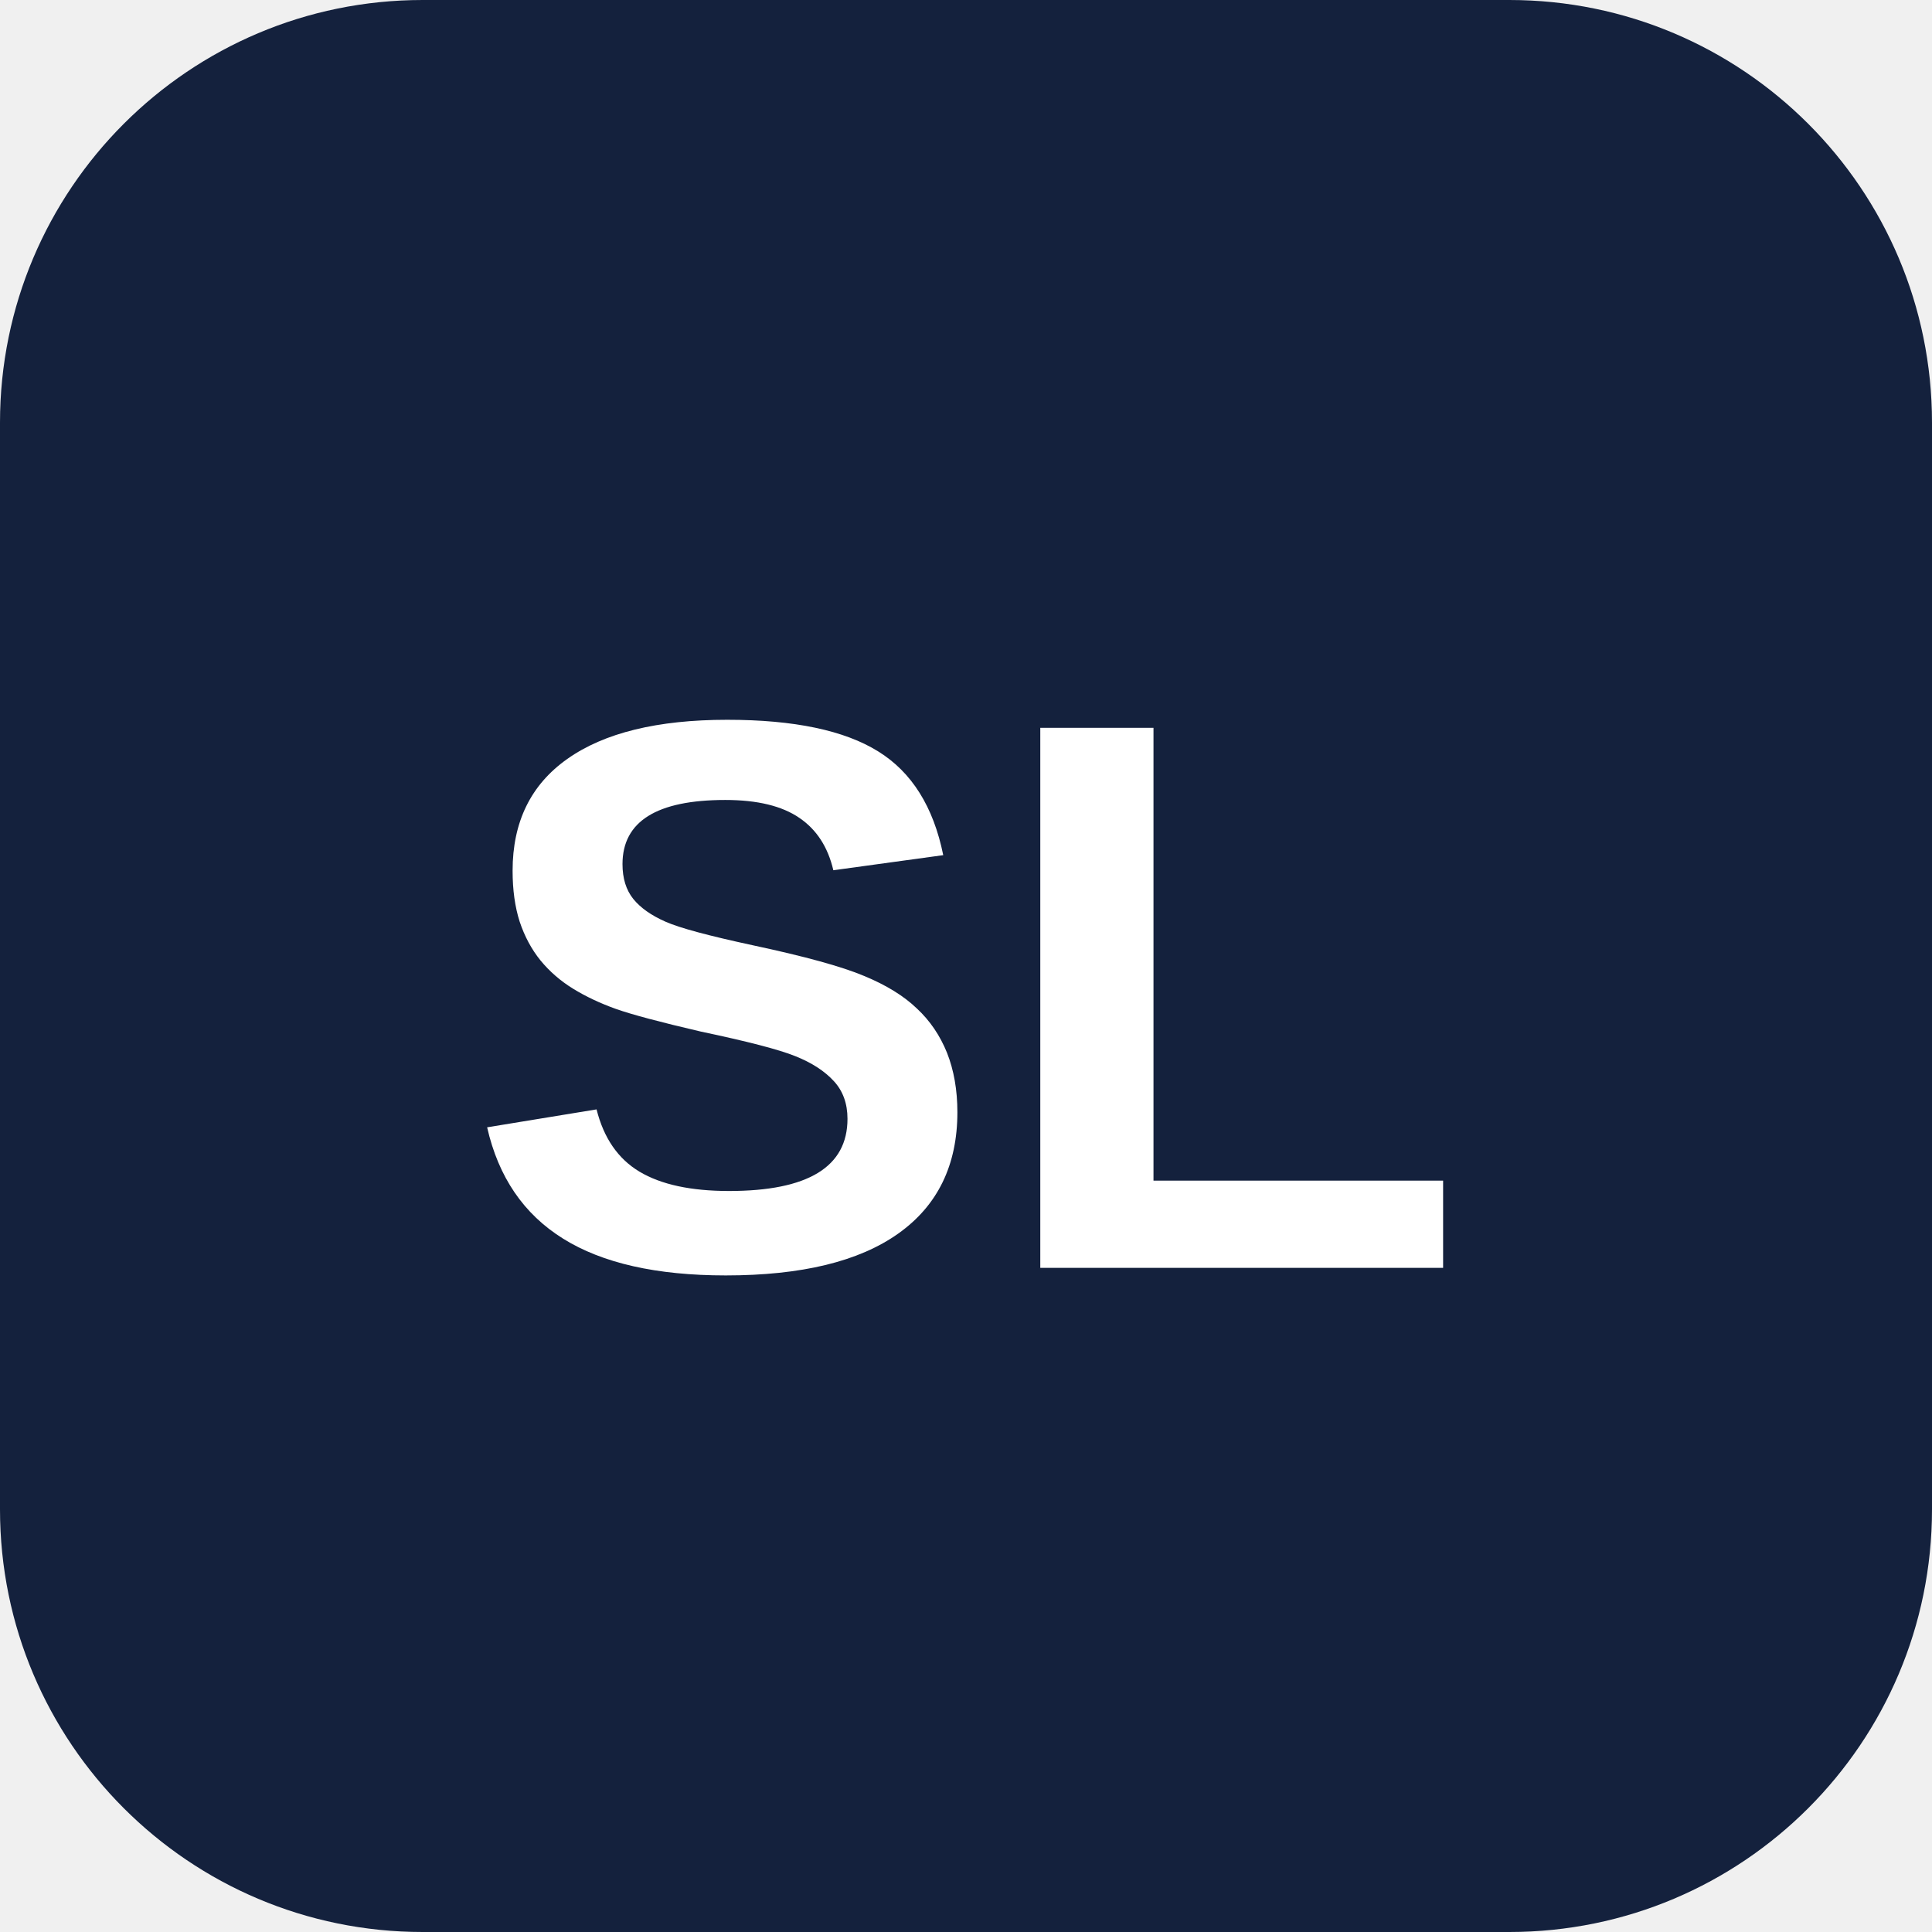
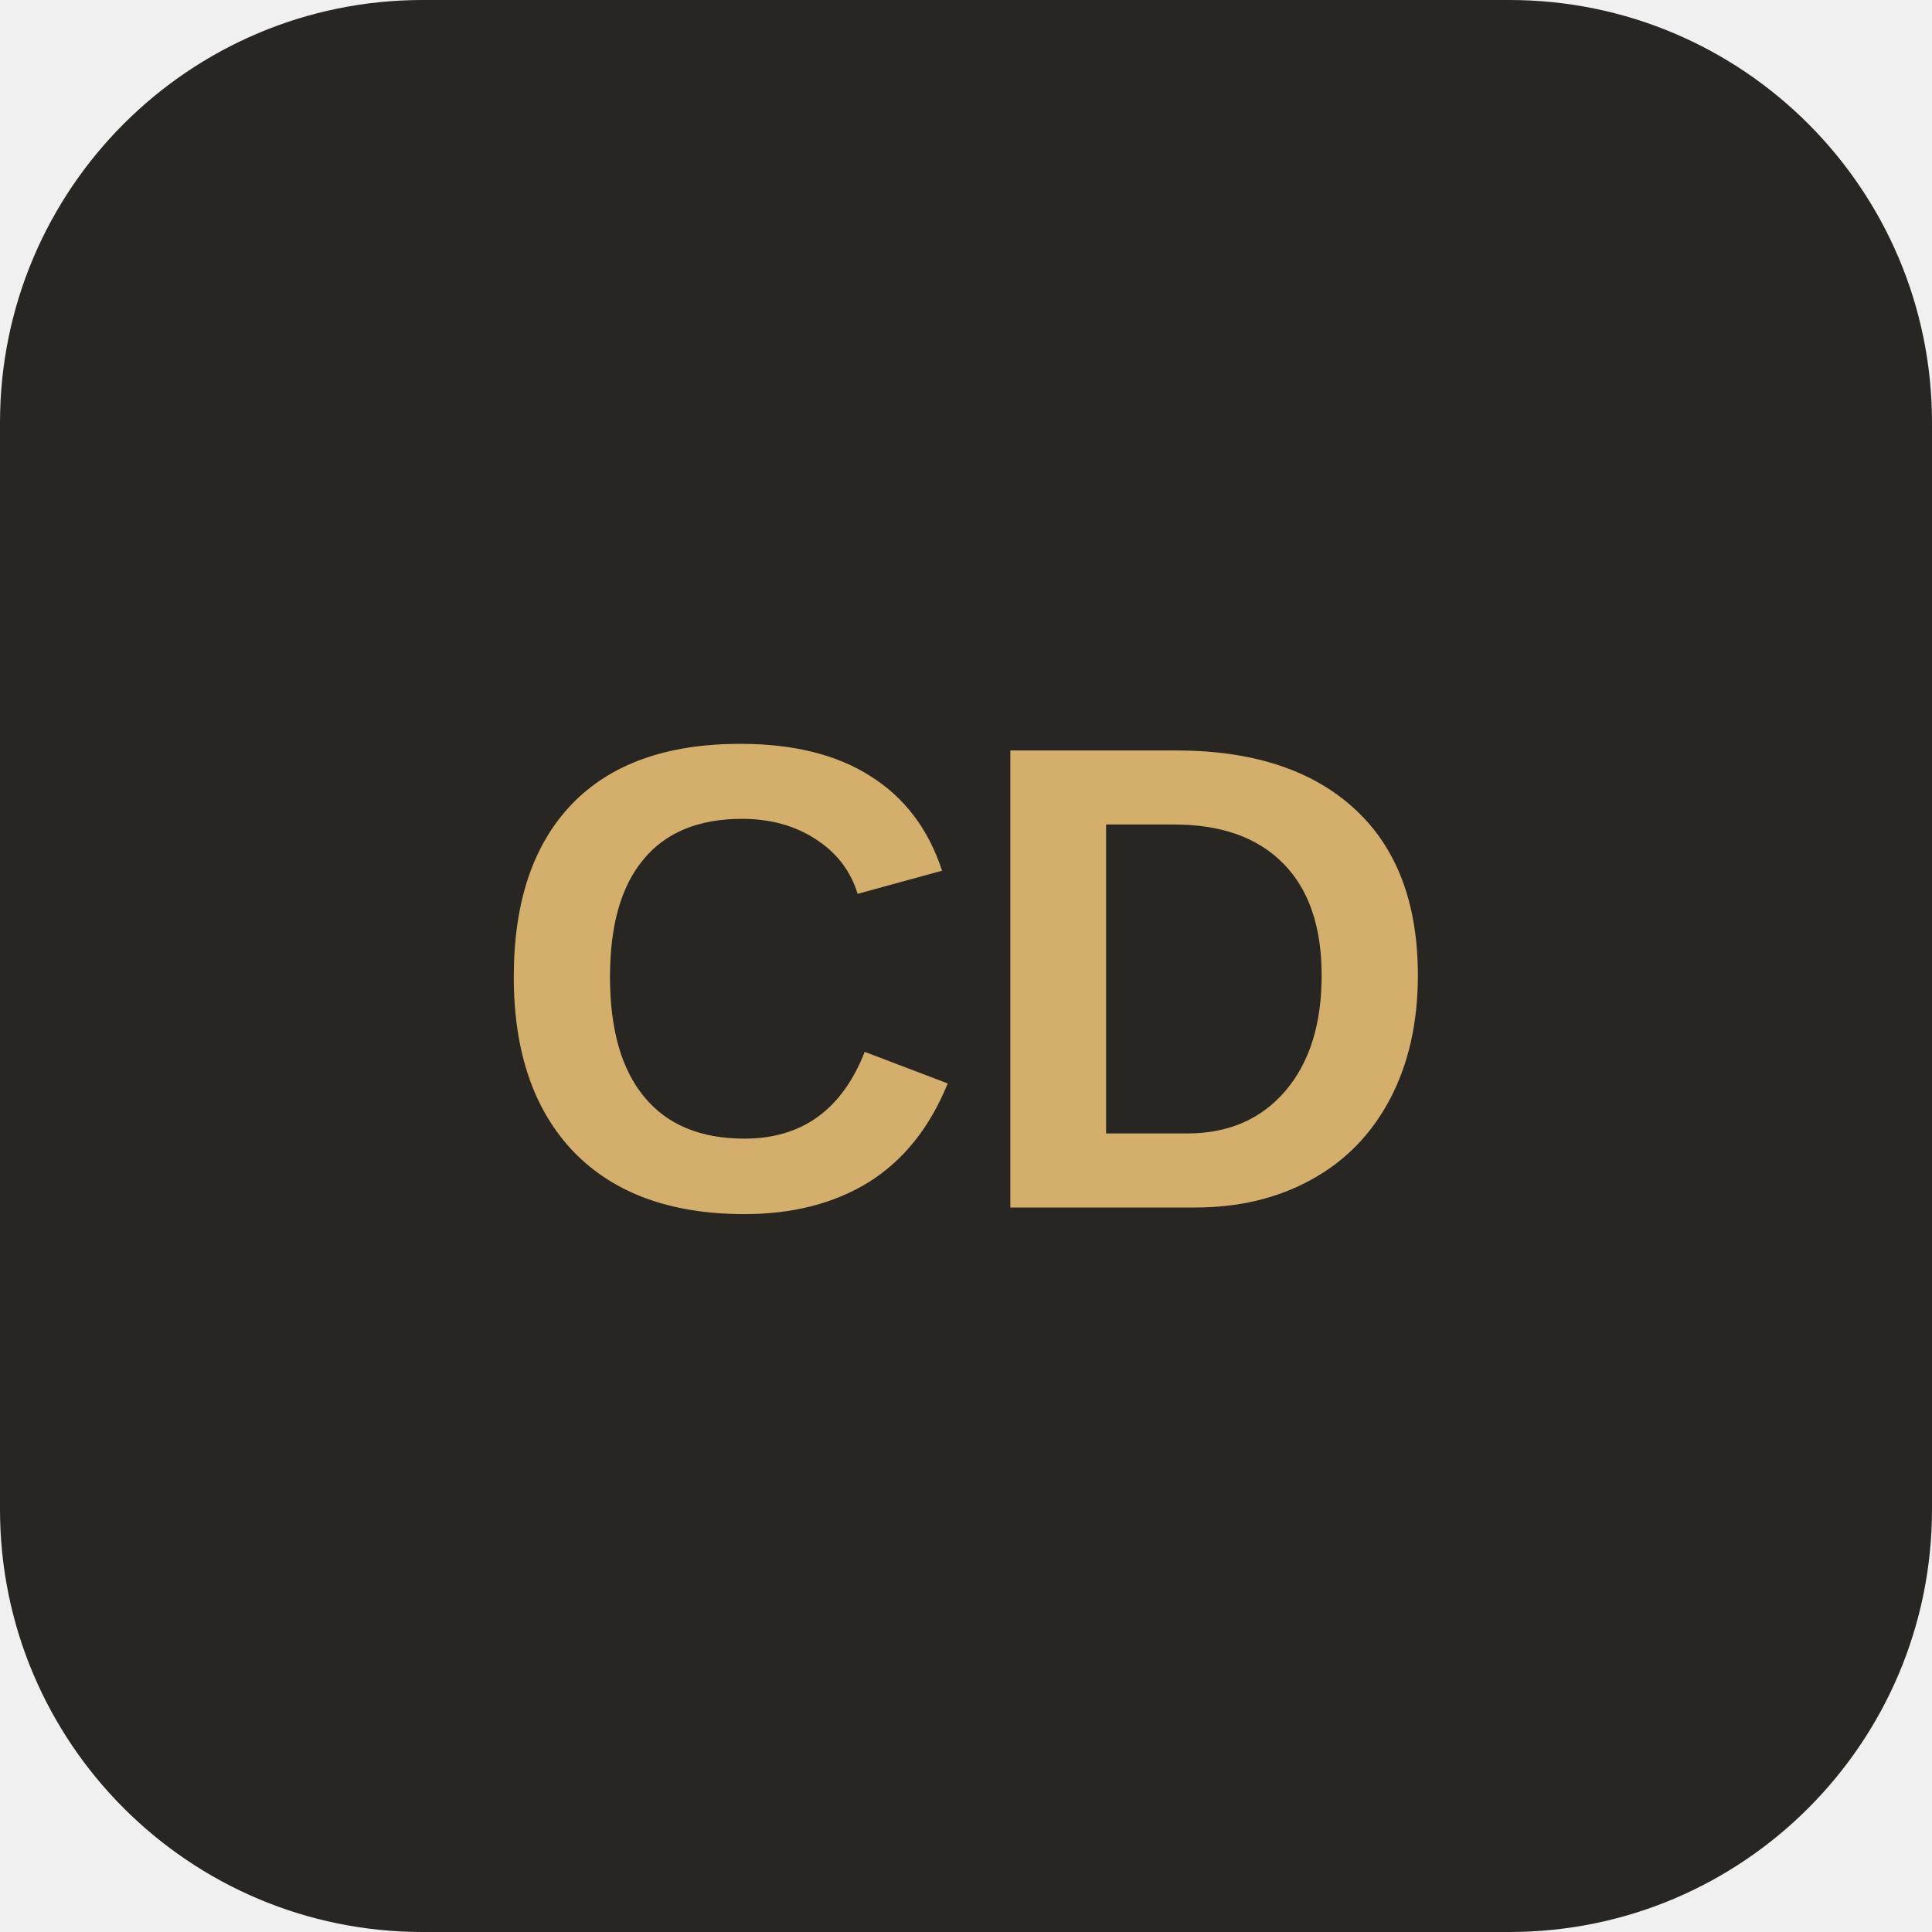
<svg xmlns="http://www.w3.org/2000/svg" viewBox="0 0 64 64">
-   <rect width="64" height="64" rx="14" fill="#14213d" />
-   <text x="32" y="42" text-anchor="middle" font-family="Segoe UI, Arial, sans-serif" font-size="26" font-weight="700" fill="#ffffff">SL</text>
+   <rect width="64" height="64" rx="14" fill="#282623" />
+   <text x="32" y="40" text-anchor="middle" font-family="Segoe UI, Arial, sans-serif" font-size="22" font-weight="800" fill="#D4AF6B">CD</text>
</svg>
